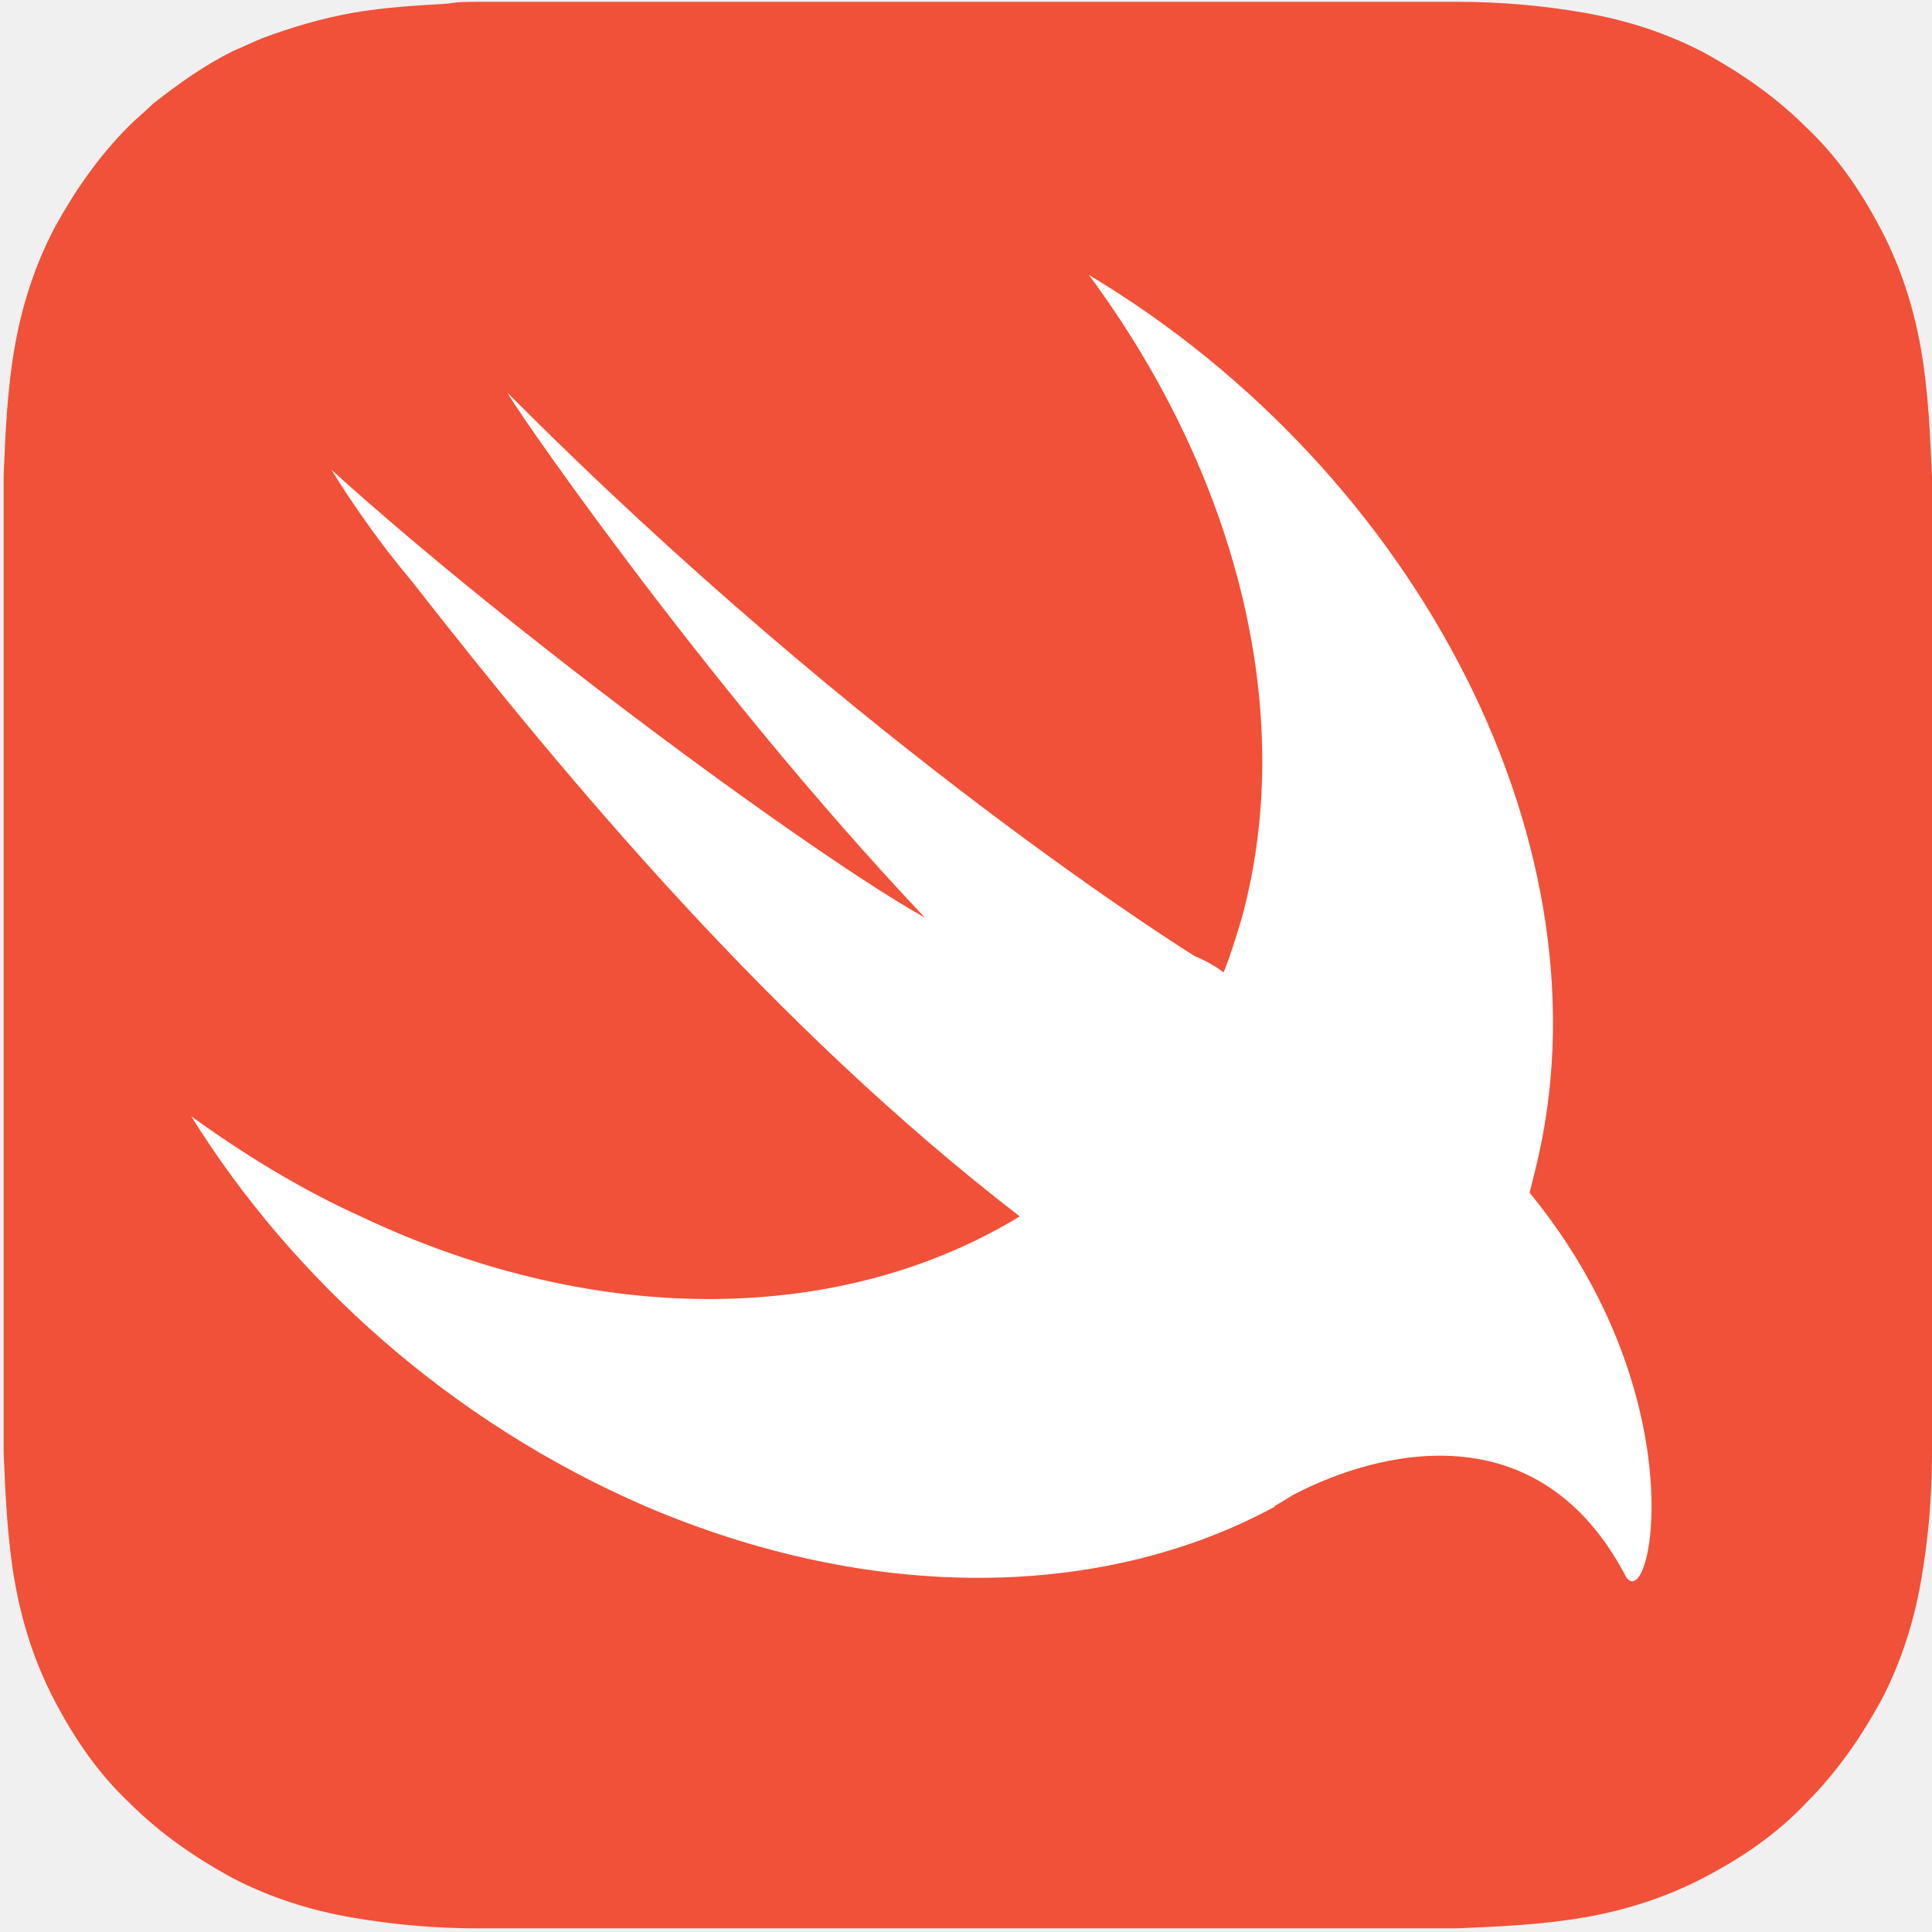
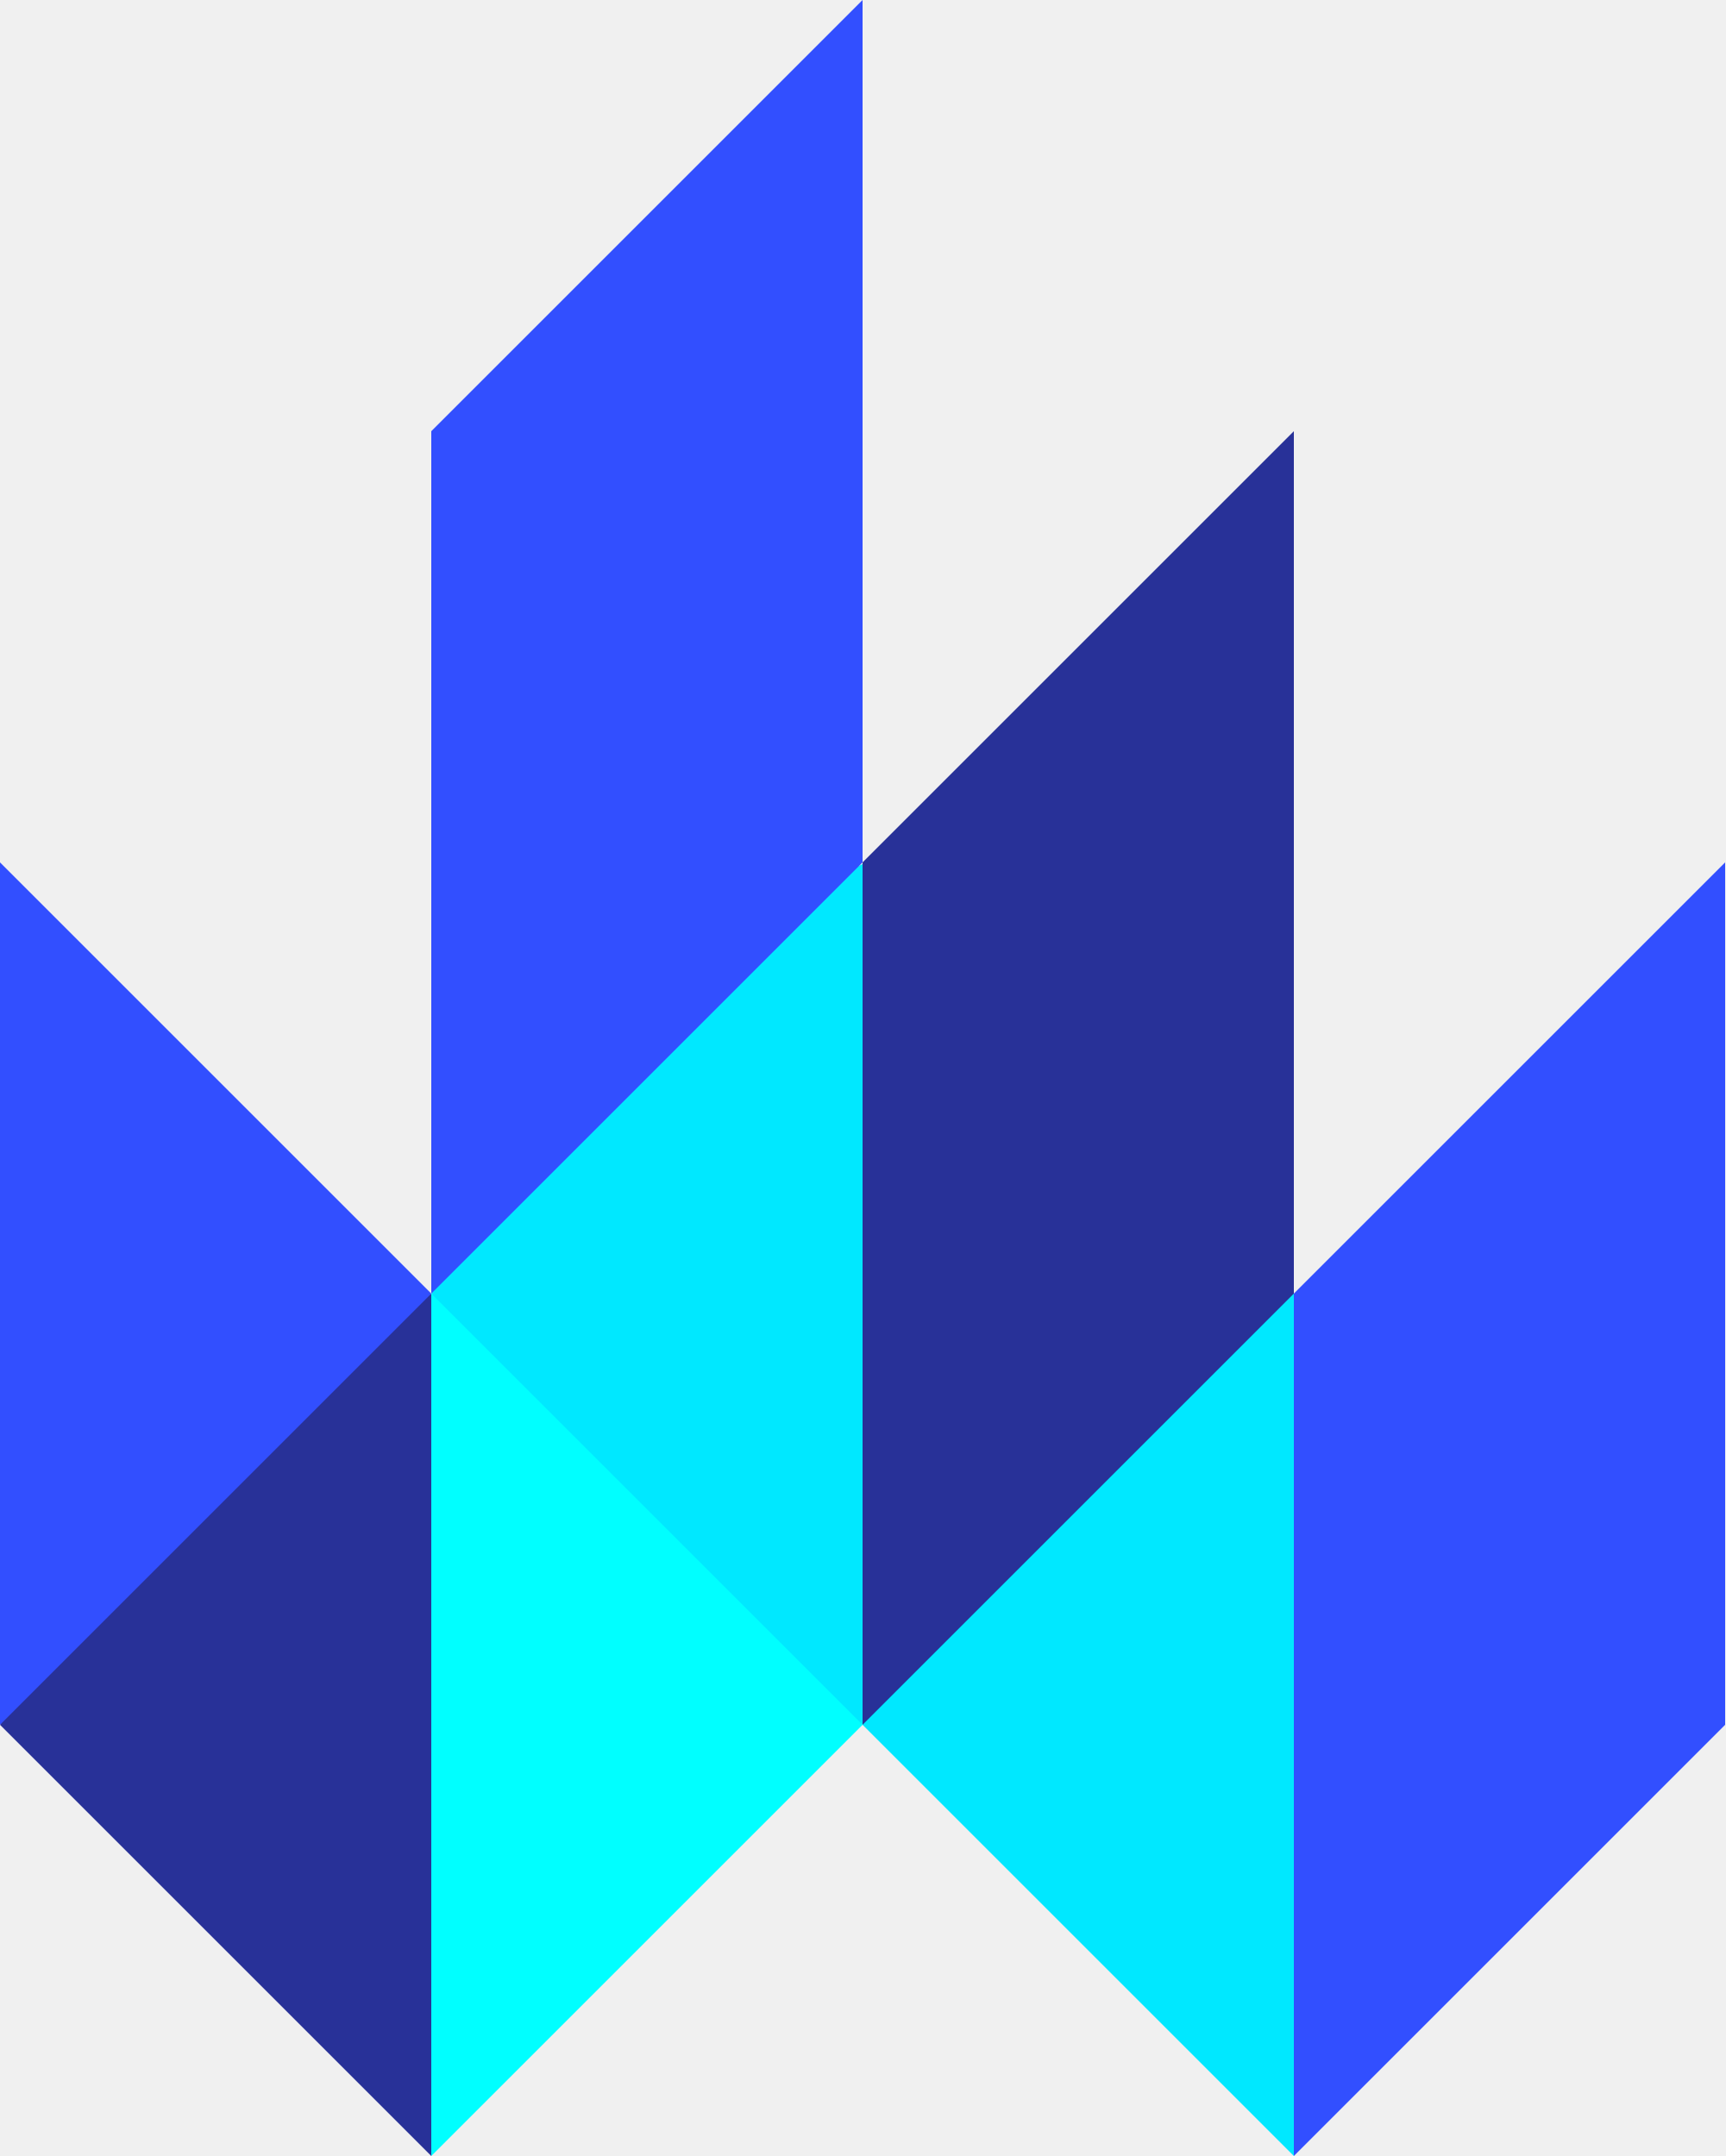
- <svg xmlns="http://www.w3.org/2000/svg" version="1.1" id="Layer_1" x="0px" y="0px" width="106.1px" height="106.1px" viewBox="-252 343.9 106.1 106.1" enable-background="new -252 343.9 106.1 106.1" xml:space="preserve">
-   <g>
-     <path fill="#F05138" d="M-145.9,373.3c0-1.1,0-2.1,0-3.2c-0.1-2.3-0.2-4.7-0.6-7c-0.4-2.3-1.1-4.5-2.2-6.6c-1.1-2.1-2.4-4-4.1-5.6   c-1.7-1.7-3.6-3-5.6-4.1c-2.1-1.1-4.3-1.8-6.6-2.2c-2.3-0.4-4.6-0.6-7-0.6c-1.1,0-2.1,0-3.2,0c-1.3,0-2.5,0-3.8,0h-28.1h-11.6   c-1.3,0-2.5,0-3.8,0c-1.1,0-2.1,0-3.2,0c-0.6,0-1.2,0-1.7,0.1c-1.7,0.1-3.5,0.2-5.2,0.5c-1.7,0.3-3.4,0.8-5,1.4   c-0.5,0.2-1.1,0.5-1.6,0.7c-1.6,0.8-3,1.8-4.4,2.9c-0.4,0.4-0.9,0.8-1.3,1.2c-1.7,1.7-3,3.6-4.1,5.6c-1.1,2.1-1.8,4.3-2.2,6.6   c-0.4,2.3-0.5,4.6-0.6,7c0,1.1,0,2.1,0,3.2c0,1.3,0,2.5,0,3.8v17.3v22.4c0,1.3,0,2.5,0,3.8c0,1.1,0,2.1,0,3.2   c0.1,2.3,0.2,4.7,0.6,7c0.4,2.3,1.1,4.5,2.2,6.6c1.1,2.1,2.4,4,4.1,5.6c1.7,1.7,3.6,3,5.6,4.1c2.1,1.1,4.3,1.8,6.6,2.2   c2.3,0.4,4.6,0.6,7,0.6c1.1,0,2.1,0,3.2,0c1.3,0,2.5,0,3.8,0h39.7c1.3,0,2.5,0,3.8,0c1.1,0,2.1,0,3.2,0c2.3-0.1,4.7-0.2,7-0.6   c2.3-0.4,4.5-1.1,6.6-2.2c2.1-1.1,4-2.4,5.6-4.1c1.7-1.7,3-3.6,4.1-5.6c1.1-2.1,1.8-4.3,2.2-6.6c0.4-2.3,0.6-4.6,0.6-7   c0-1.1,0-2.1,0-3.2c0-1.3,0-2.5,0-3.8v-39.7C-145.9,375.8-145.9,374.6-145.9,373.3z" />
-     <path fill="#FFFFFF" d="M-168,409.4c0.1-0.4,0.2-0.8,0.3-1.2c4.4-17.5-6.3-38.3-24.5-49.2c8,10.8,11.5,23.9,8.4,35.3   c-0.3,1-0.6,2-1,3c-0.4-0.3-0.9-0.6-1.6-0.9c0,0-18.1-11.2-37.7-30.9c-0.5-0.5,10.5,15.7,22.9,28.8c-5.9-3.3-22.2-15.2-32.6-24.6   c1.3,2.1,2.8,4.2,4.4,6.1c8.6,11,19.9,24.5,33.4,34.9c-9.5,5.8-22.9,6.3-36.2,0c-3.3-1.5-6.4-3.4-9.3-5.5   c5.6,9,14.3,16.8,24.9,21.4c12.6,5.4,25.2,5.1,34.5,0.1l0,0c0,0,0.1,0,0.1-0.1c0.4-0.2,0.8-0.5,1.2-0.7c4.5-2.3,13.3-4.6,18.1,4.6   C-161.3,432.6-158.8,420.6-168,409.4C-168,409.4-168,409.4-168,409.4z" />
-   </g>
+ <svg xmlns="http://www.w3.org/2000/svg" aria-hidden="true" role="img" class="iconify iconify--logos" width="25.6" height="32" preserveAspectRatio="xMidYMid meet" viewBox="0 0 256 320">
+   <path fill="#00E8FF" d="m64 192l25.926-44.727l38.233-19.114l63.974 63.974l10.833 61.754L192 320l-64-64l-38.074-25.615z" />
+   <path fill="#283198" d="M128 256V128l64-64v128l-64 64ZM0 256l64 64l9.202-60.602L64 192l-37.542 23.71L0 256Z" />
+   <path fill="#324FFF" d="M64 192V64l64-64v128l-64 64Zm128 128V192l64-64v128l-64 64ZM0 256V128l64 64l-64 64Z" />
+   <path fill="#0FF" d="M64 320V192l64 64z" />
</svg>
